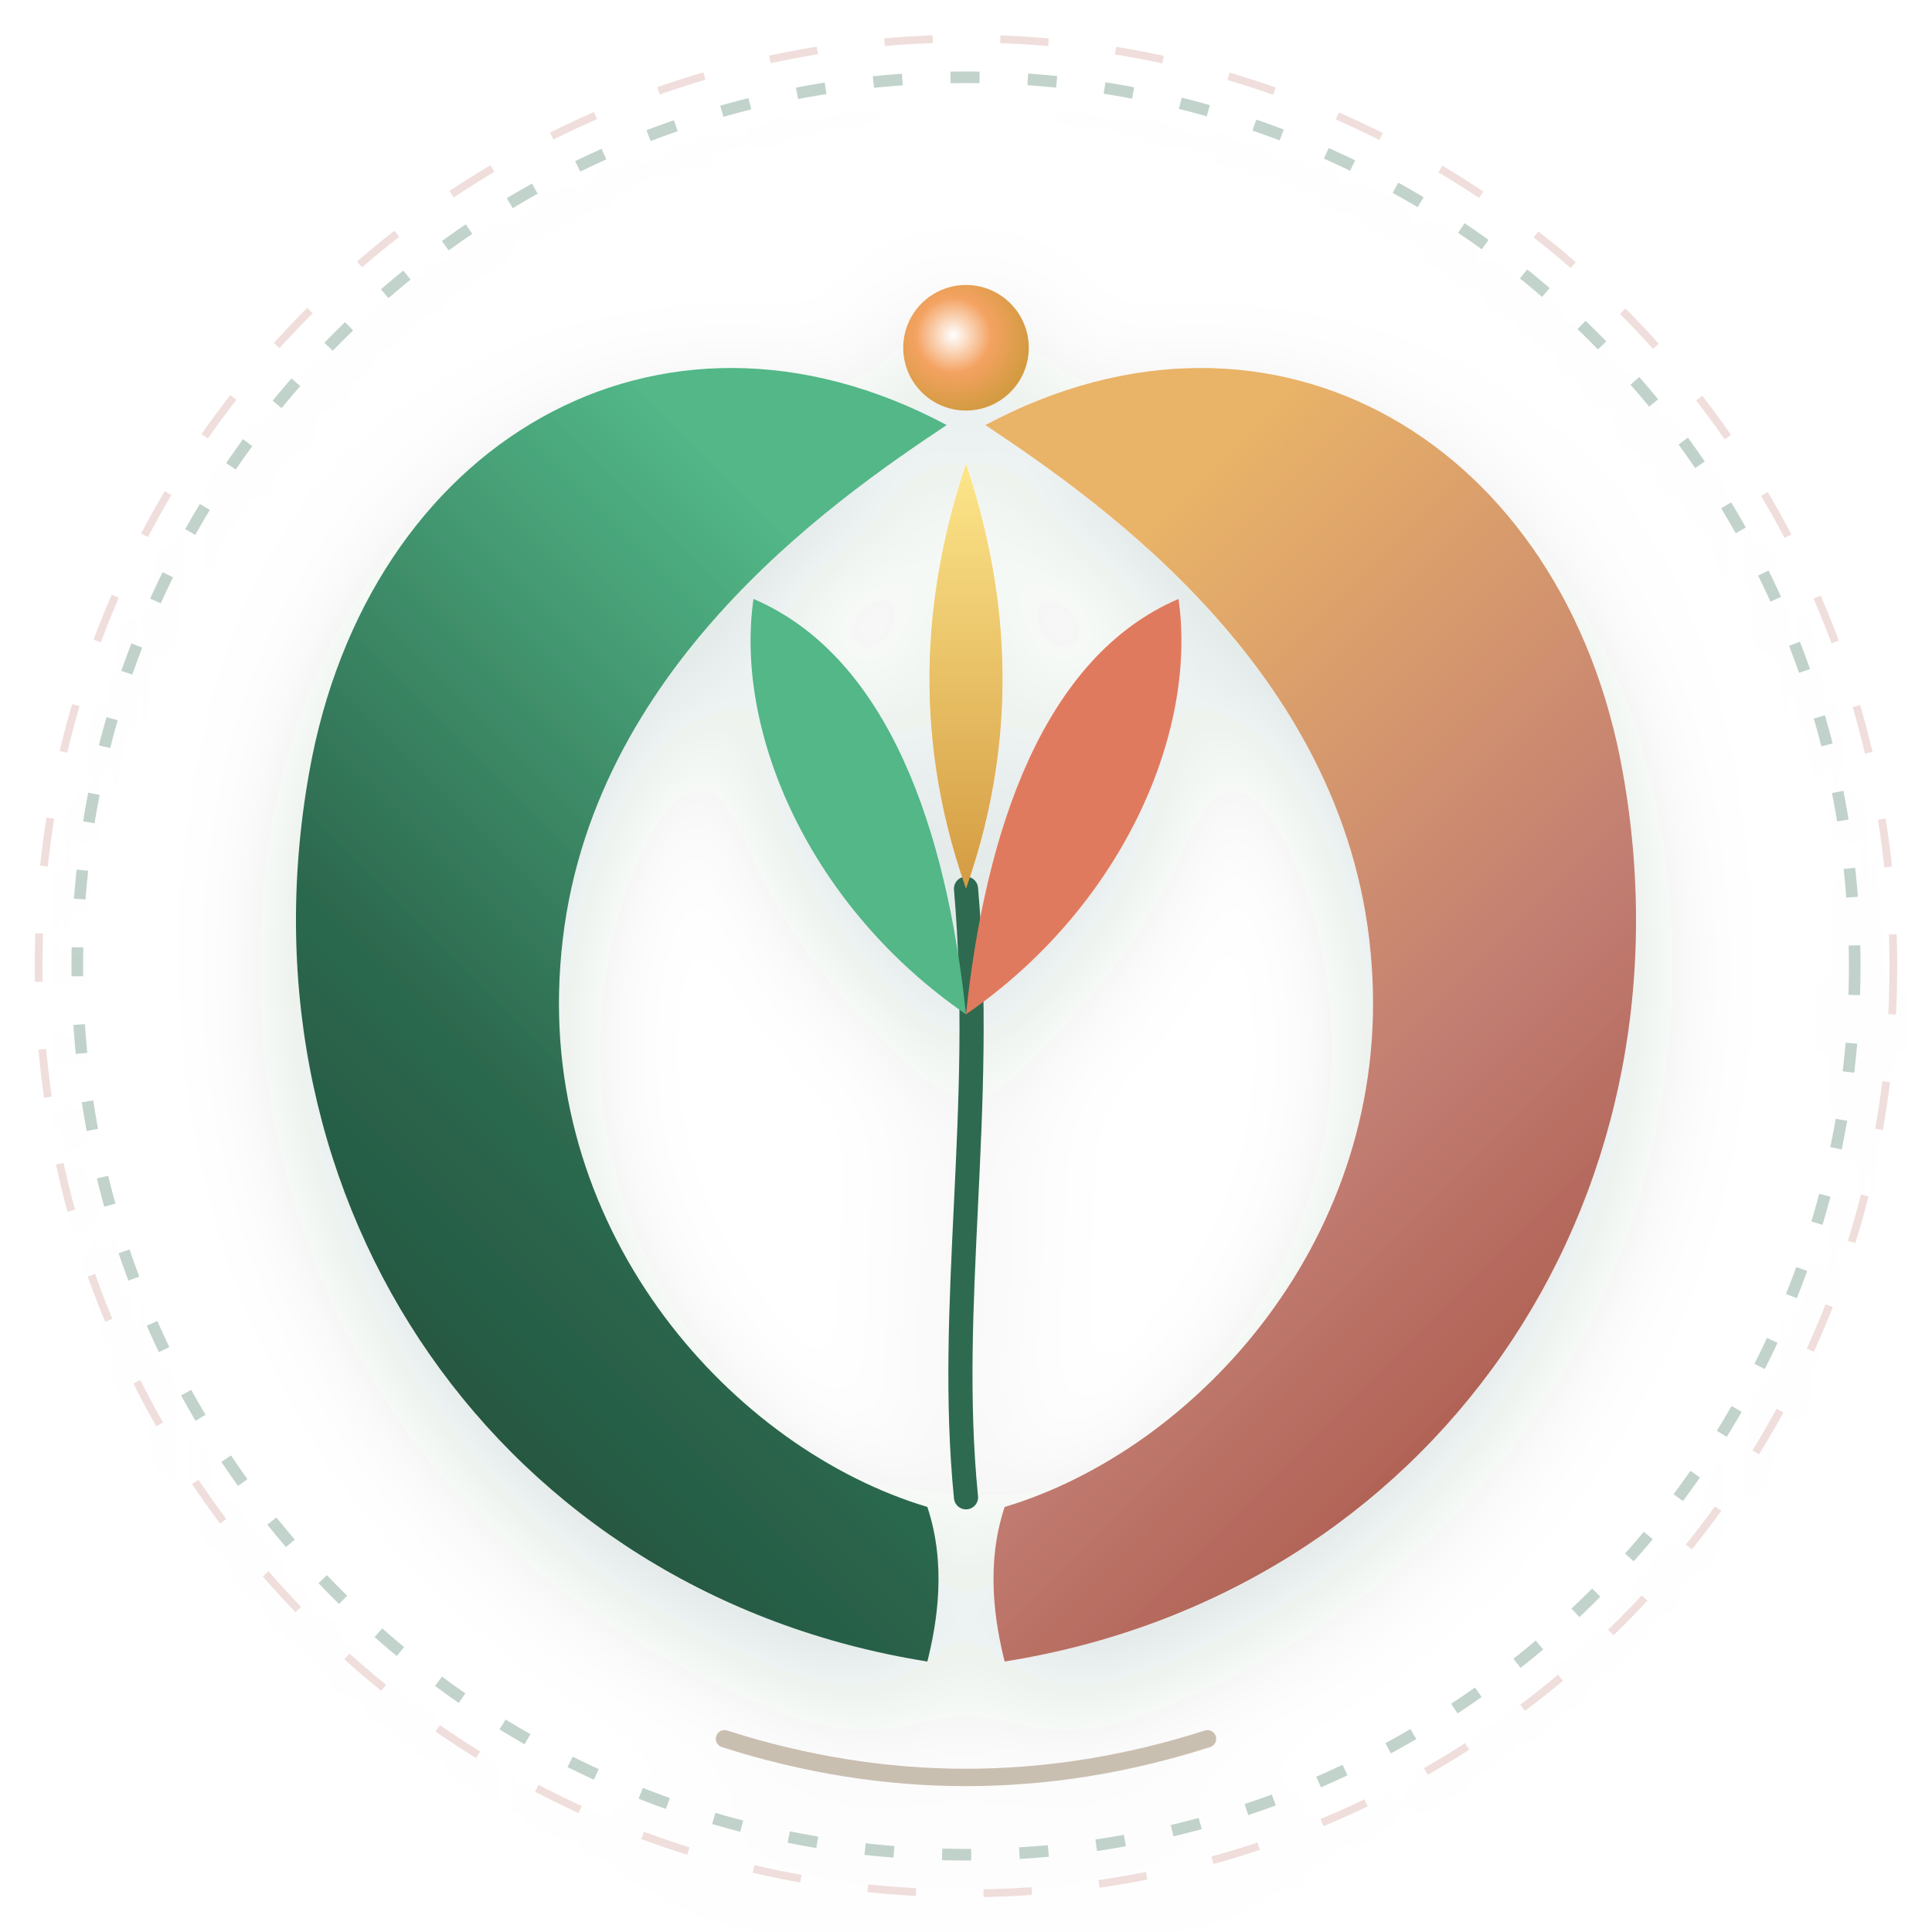
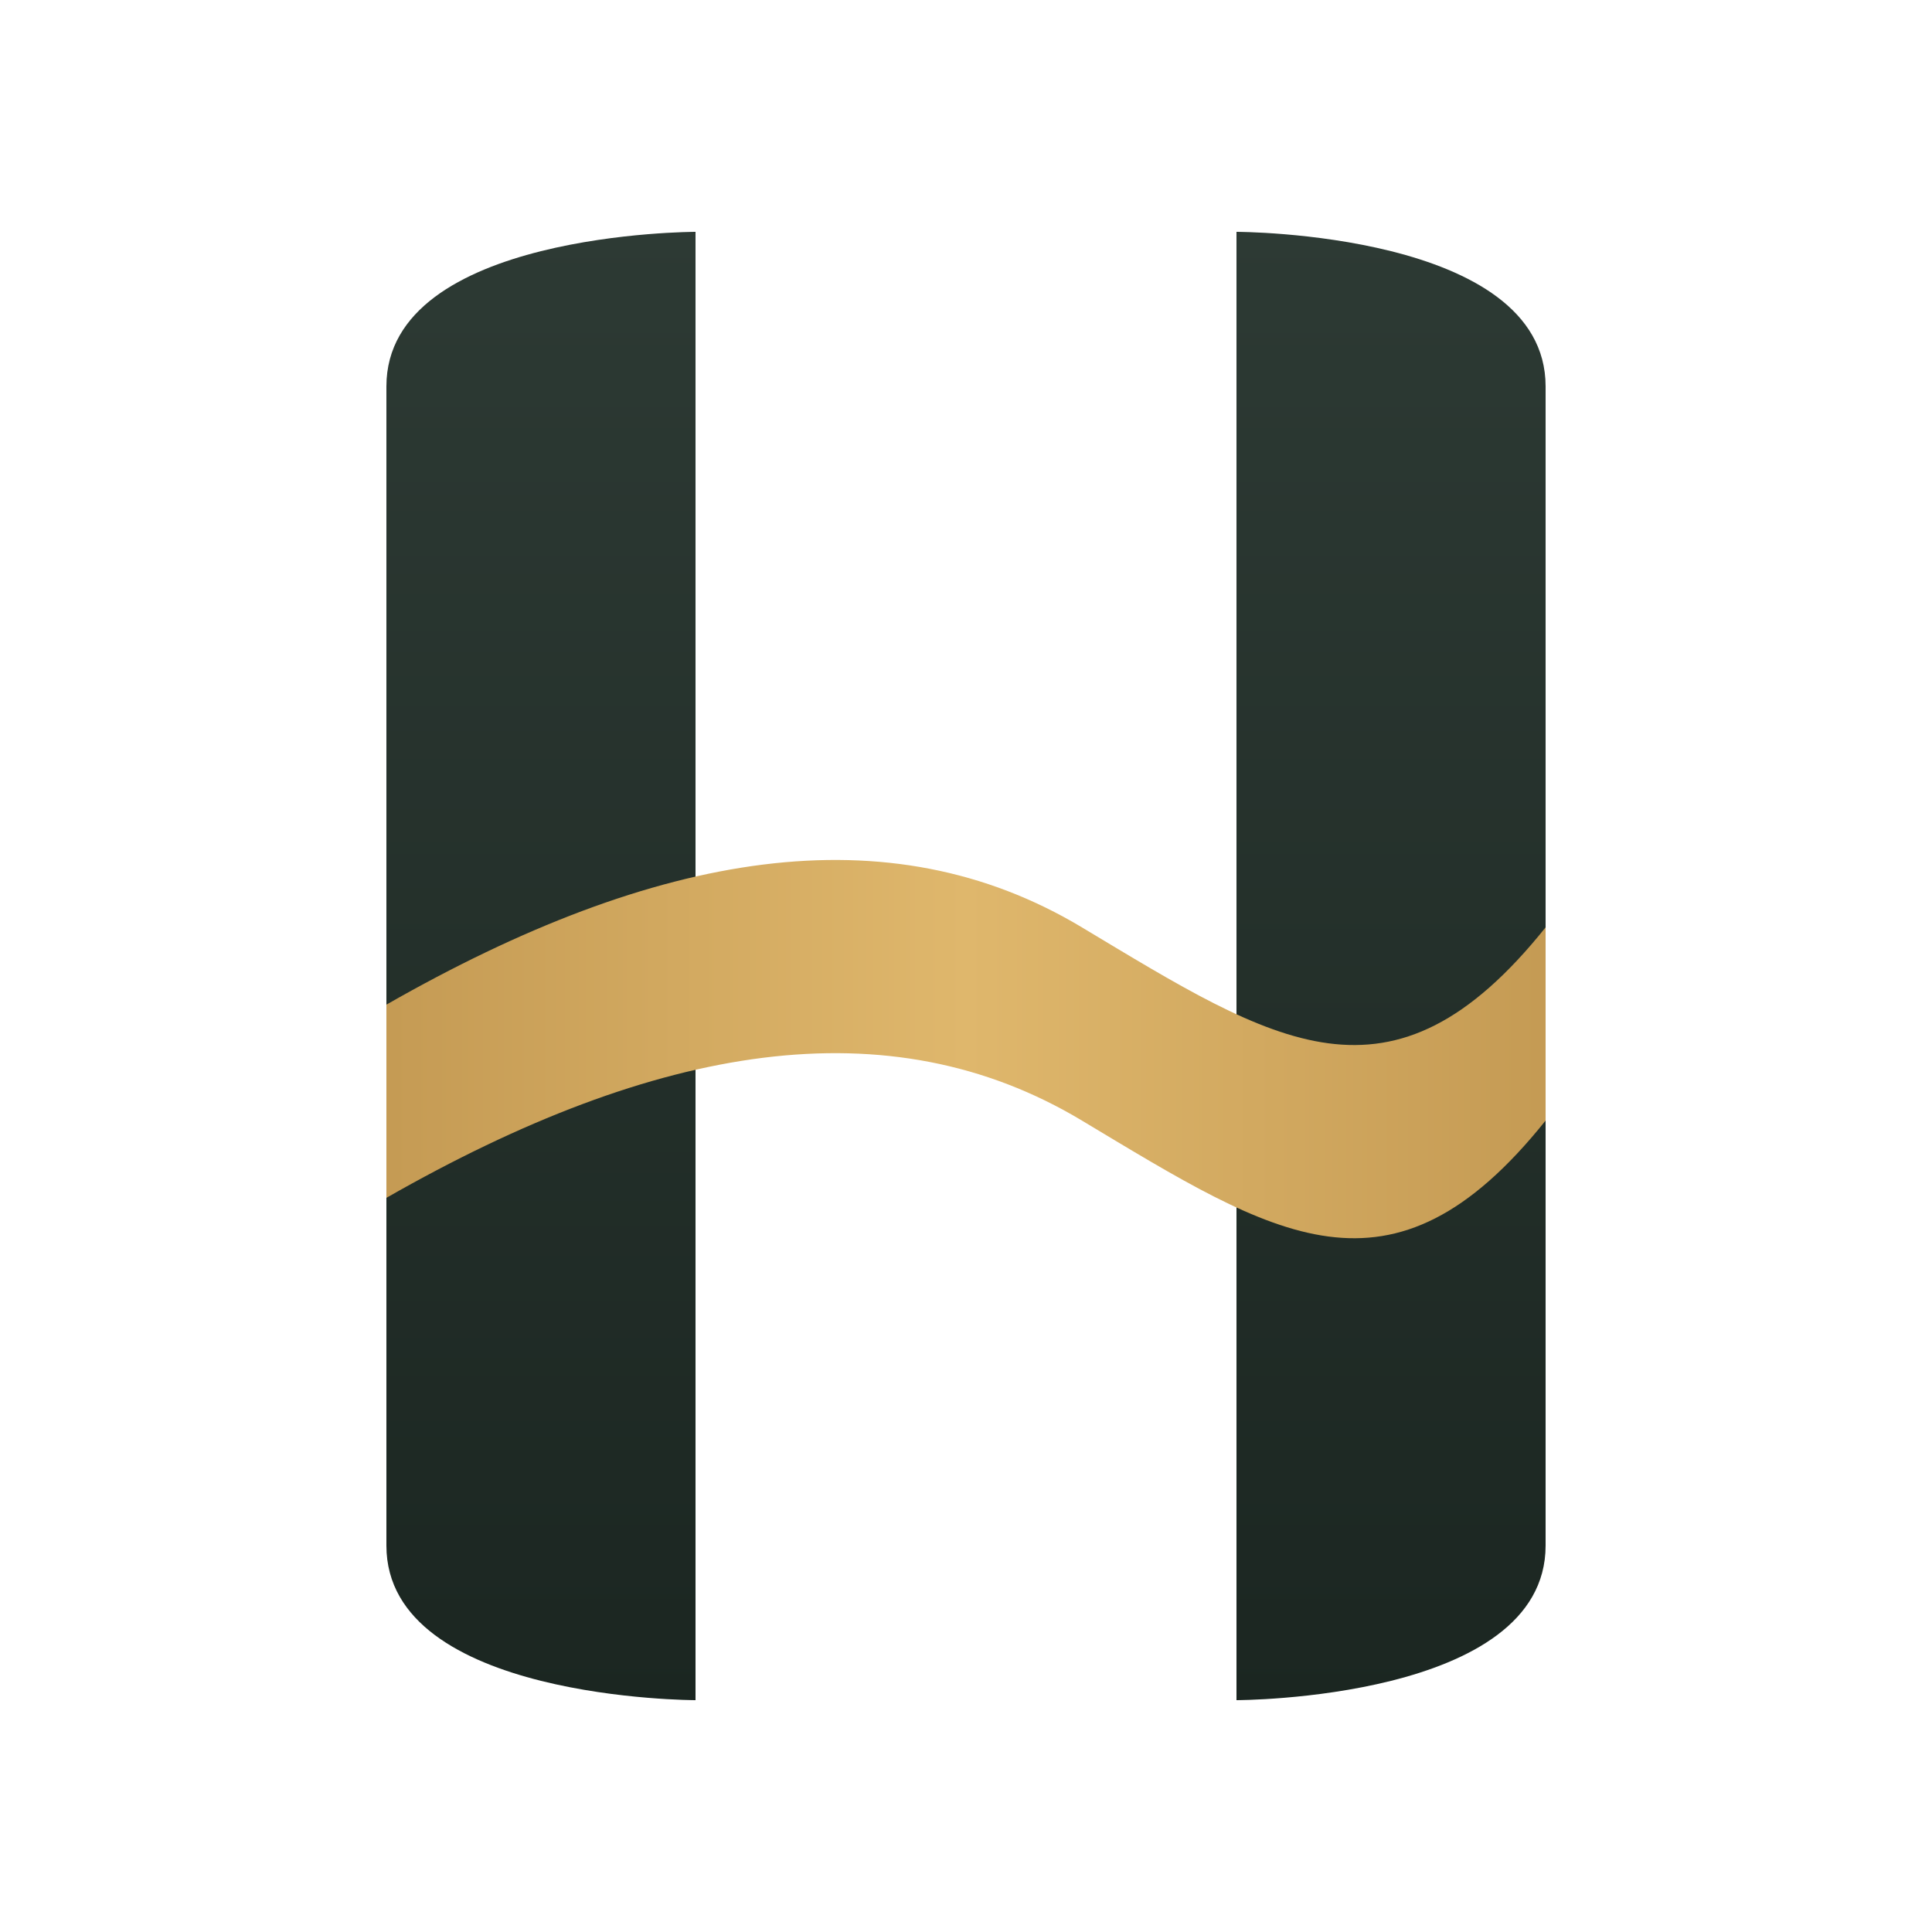
- <svg xmlns="http://www.w3.org/2000/svg" viewBox="0 0 200 200" width="100%" height="100%" fill="none">
+ <svg xmlns="http://www.w3.org/2000/svg" viewBox="0 0 100 100" width="100%" height="100%" fill="none">
  <defs>
-     <linearGradient id="emblemLoomSage" x1="0%" y1="100%" x2="50%" y2="0%">
-       <stop offset="0%" stop-color="#1B4332" />
-       <stop offset="50%" stop-color="#2D6A4F" />
-       <stop offset="100%" stop-color="#52B788" />
+     <linearGradient id="emblemPillar" x1="0%" y1="0%" x2="0%" y2="100%">
+       <stop offset="0%" stop-color="#2D3A34" />
+       <stop offset="100%" stop-color="#1B2621" />
    </linearGradient>
-     <linearGradient id="emblemLoomTerracotta" x1="100%" y1="100%" x2="50%" y2="0%">
-       <stop offset="0%" stop-color="#9E4738" />
-       <stop offset="50%" stop-color="#C27D72" />
-       <stop offset="100%" stop-color="#E9B368" />
+     <linearGradient id="emblemWave" x1="0%" y1="0%" x2="100%" y2="0%">
+       <stop offset="0%" stop-color="#C59B54" />
+       <stop offset="50%" stop-color="#DFB76C" />
+       <stop offset="100%" stop-color="#C59B54" />
    </linearGradient>
-     <linearGradient id="emblemSproutGold" x1="0%" y1="100%" x2="0%" y2="0%">
-       <stop offset="0%" stop-color="#D49B42" />
-       <stop offset="100%" stop-color="#FDE68A" />
-     </linearGradient>
-     <radialGradient id="emblemSunPearl" cx="40%" cy="40%" r="60%">
-       <stop offset="0%" stop-color="#FFFFFF" />
-       <stop offset="50%" stop-color="#F4A261" />
-       <stop offset="100%" stop-color="#D49B42" />
-     </radialGradient>
-     <filter id="emblemLoomShadow" x="-15%" y="-15%" width="130%" height="130%">
-       <feDropShadow dx="0" dy="5" stdDeviation="6" flood-color="#1B4332" flood-opacity="0.14" />
-     </filter>
  </defs>
-   <g filter="url(#emblemLoomShadow)">
-     <circle cx="100" cy="100" r="92" stroke="#2D6A4F" stroke-width="1.2" stroke-dasharray="3 5" opacity="0.3" />
-     <circle cx="100" cy="100" r="96" stroke="#C27D72" stroke-width="0.8" stroke-dasharray="5 7" opacity="0.25" />
-     <path d="M 96 172              C 52 165, 24 125, 32 80              C 38 46, 68 28, 98 44              C 86 52, 60 70, 58 100              C 56 128, 76 150, 96 156              C 98 162, 97 168, 96 172 Z" fill="url(#emblemLoomSage)" />
-     <path d="M 104 172              C 148 165, 176 125, 168 80              C 162 46, 132 28, 102 44              C 114 52, 140 70, 142 100              C 144 128, 124 150, 104 156              C 102 162, 103 168, 104 172 Z" fill="url(#emblemLoomTerracotta)" />
-     <path d="M 100 155 C 98 135, 102 115, 100 92" stroke="#2D6A4F" stroke-width="2.5" stroke-linecap="round" fill="none" />
-     <path d="M 100 92 C 94 75, 96 60, 100 48 C 104 60, 106 75, 100 92 Z" fill="url(#emblemSproutGold)" />
-     <path d="M 100 105 C 84 94, 76 76, 78 62 C 92 68, 98 86, 100 105 Z" fill="#52B788" />
-     <path d="M 100 105 C 116 94, 124 76, 122 62 C 108 68, 102 86, 100 105 Z" fill="#E07A5F" />
-     <circle cx="100" cy="36" r="6.5" fill="url(#emblemSunPearl)" />
-     <path d="M 75 180 Q 100 188 125 180" stroke="#8C7355" stroke-width="1.8" stroke-linecap="round" opacity="0.45" />
+   <g transform="translate(4, 4)">
+     <path d="M 16 16              C 16 8, 32 8, 32 8              L 32 84              C 32 84, 16 84, 16 76              Z" fill="url(#emblemPillar)" />
+     <path d="M 60 8              C 60 8, 76 8, 76 16              L 76 76              C 76 84, 60 84, 60 84              Z" fill="url(#emblemPillar)" />
+     <path d="M 16 48              C 30 40, 42 38, 52 44              C 62 50, 68 54, 76 44              L 76 54              C 68 64, 62 60, 52 54              C 42 48, 30 50, 16 58              Z" fill="url(#emblemWave)" />
  </g>
</svg>
